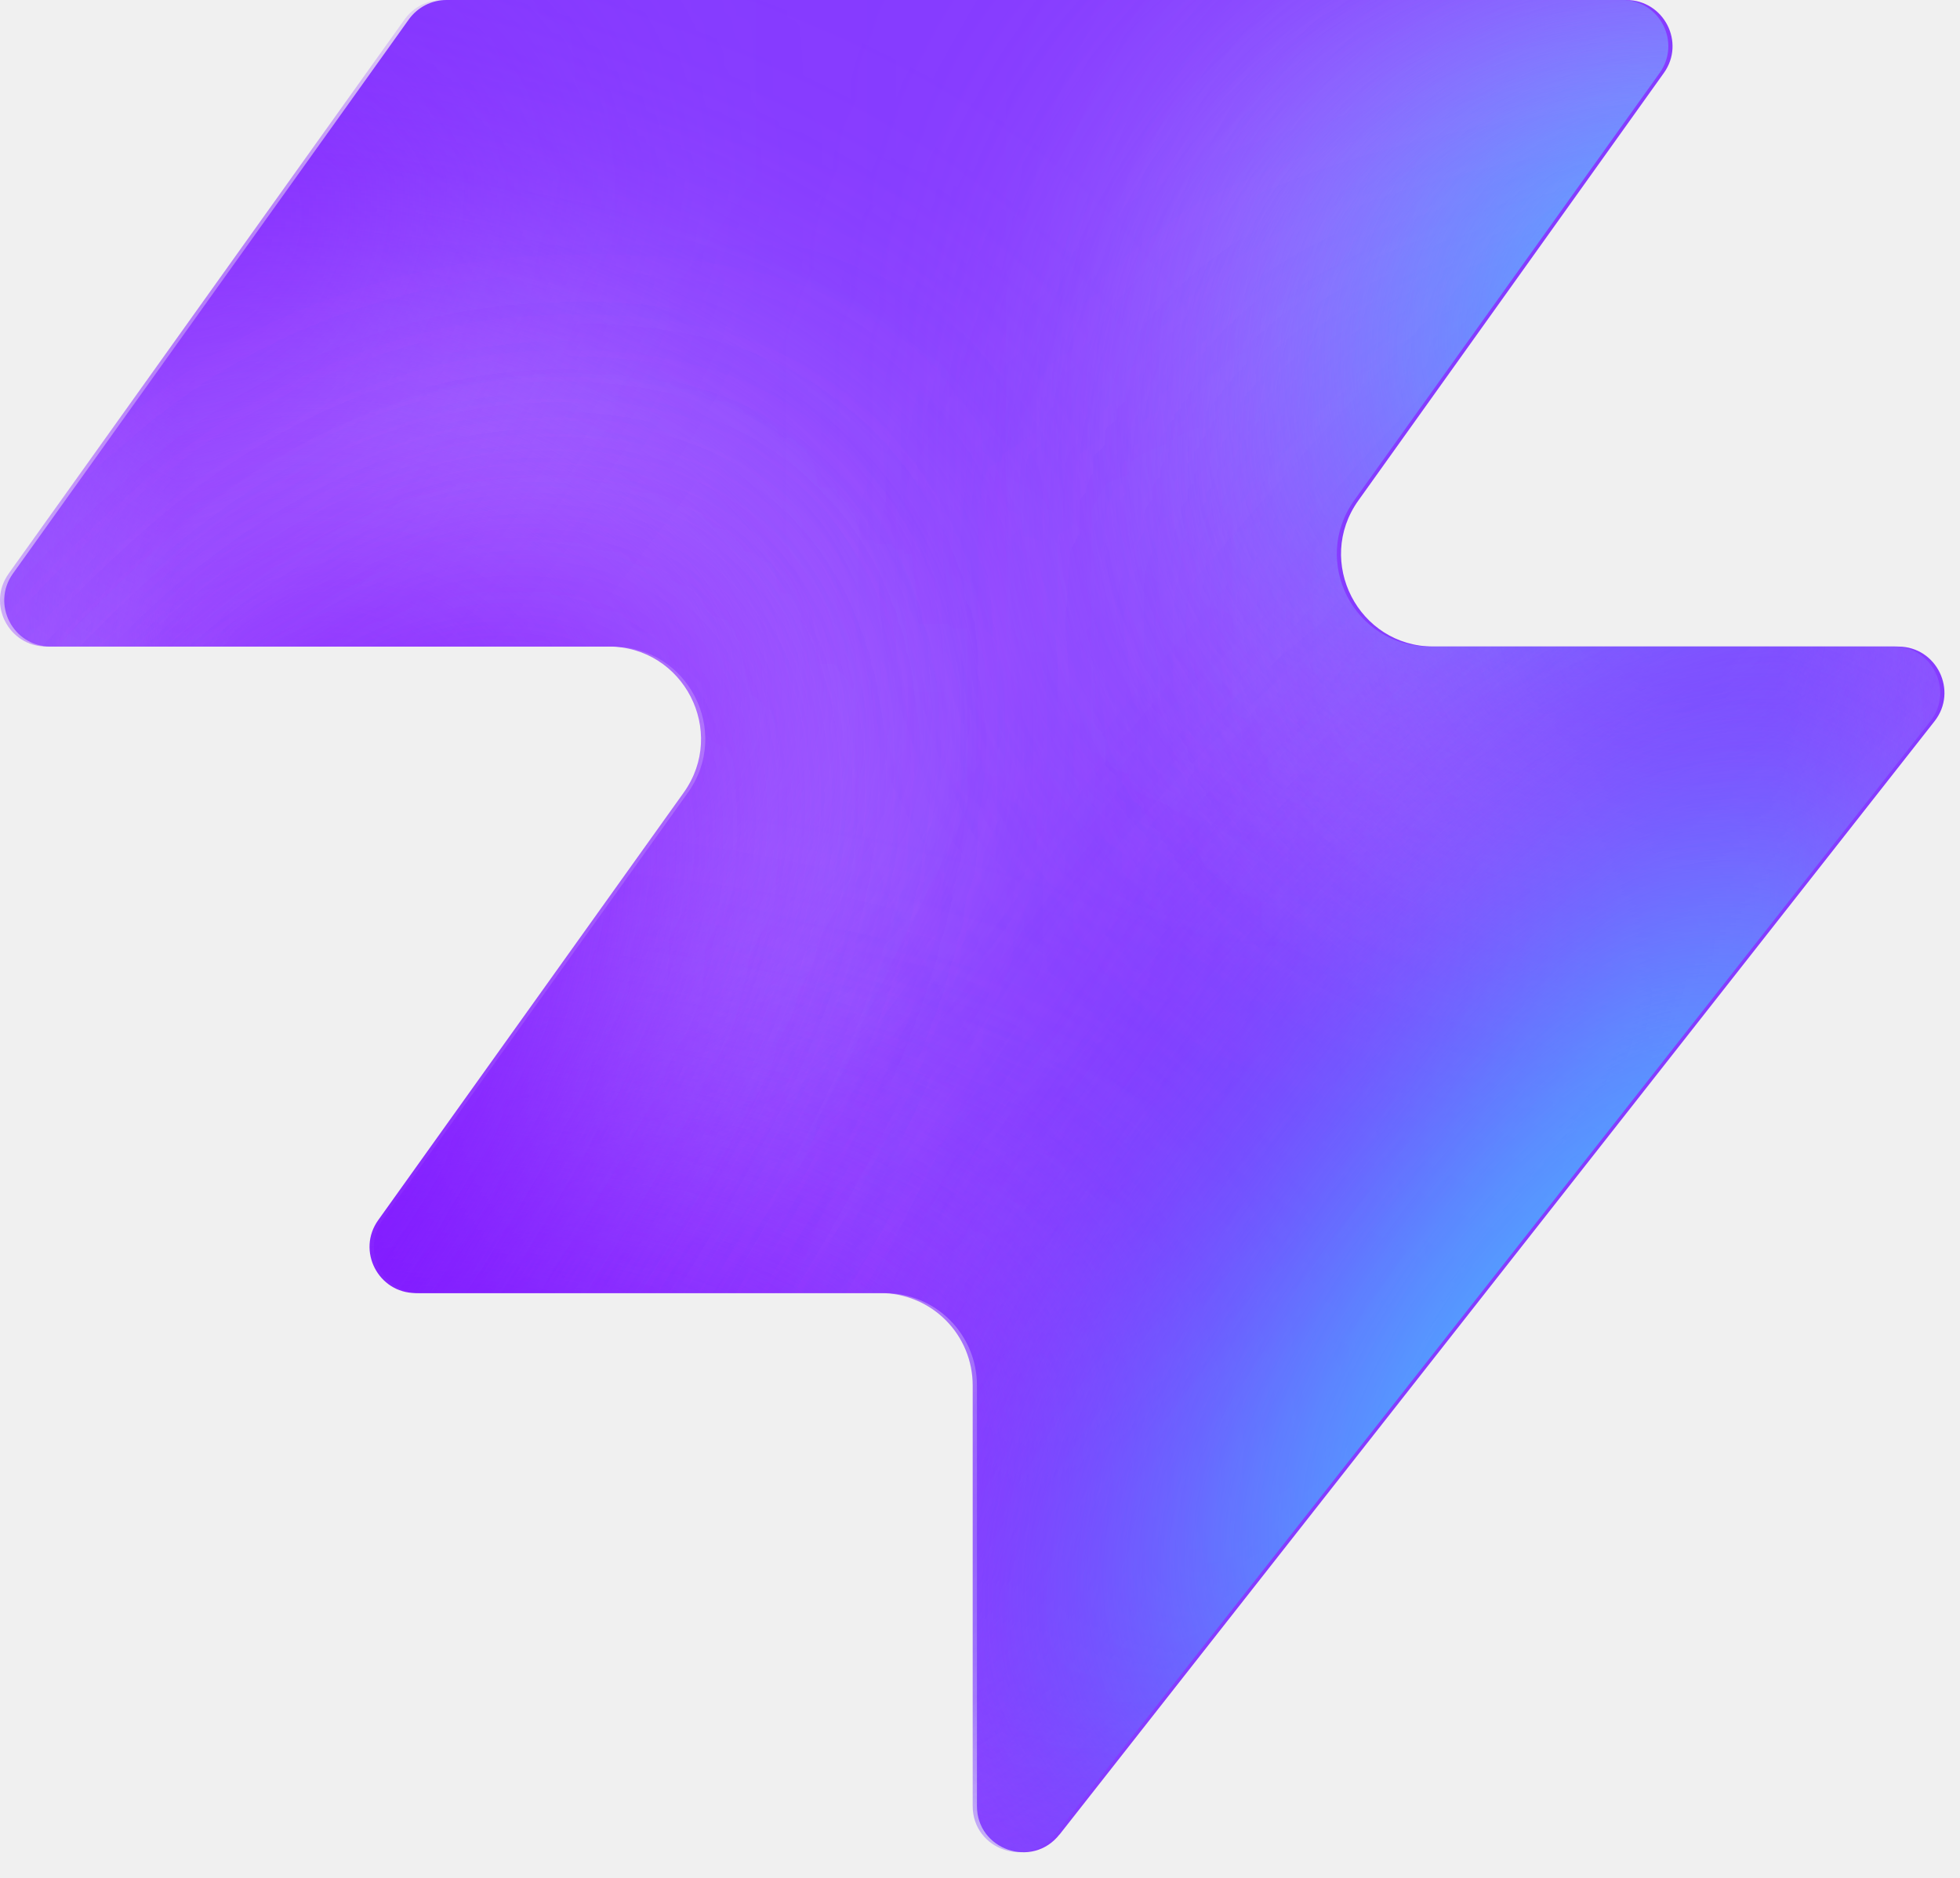
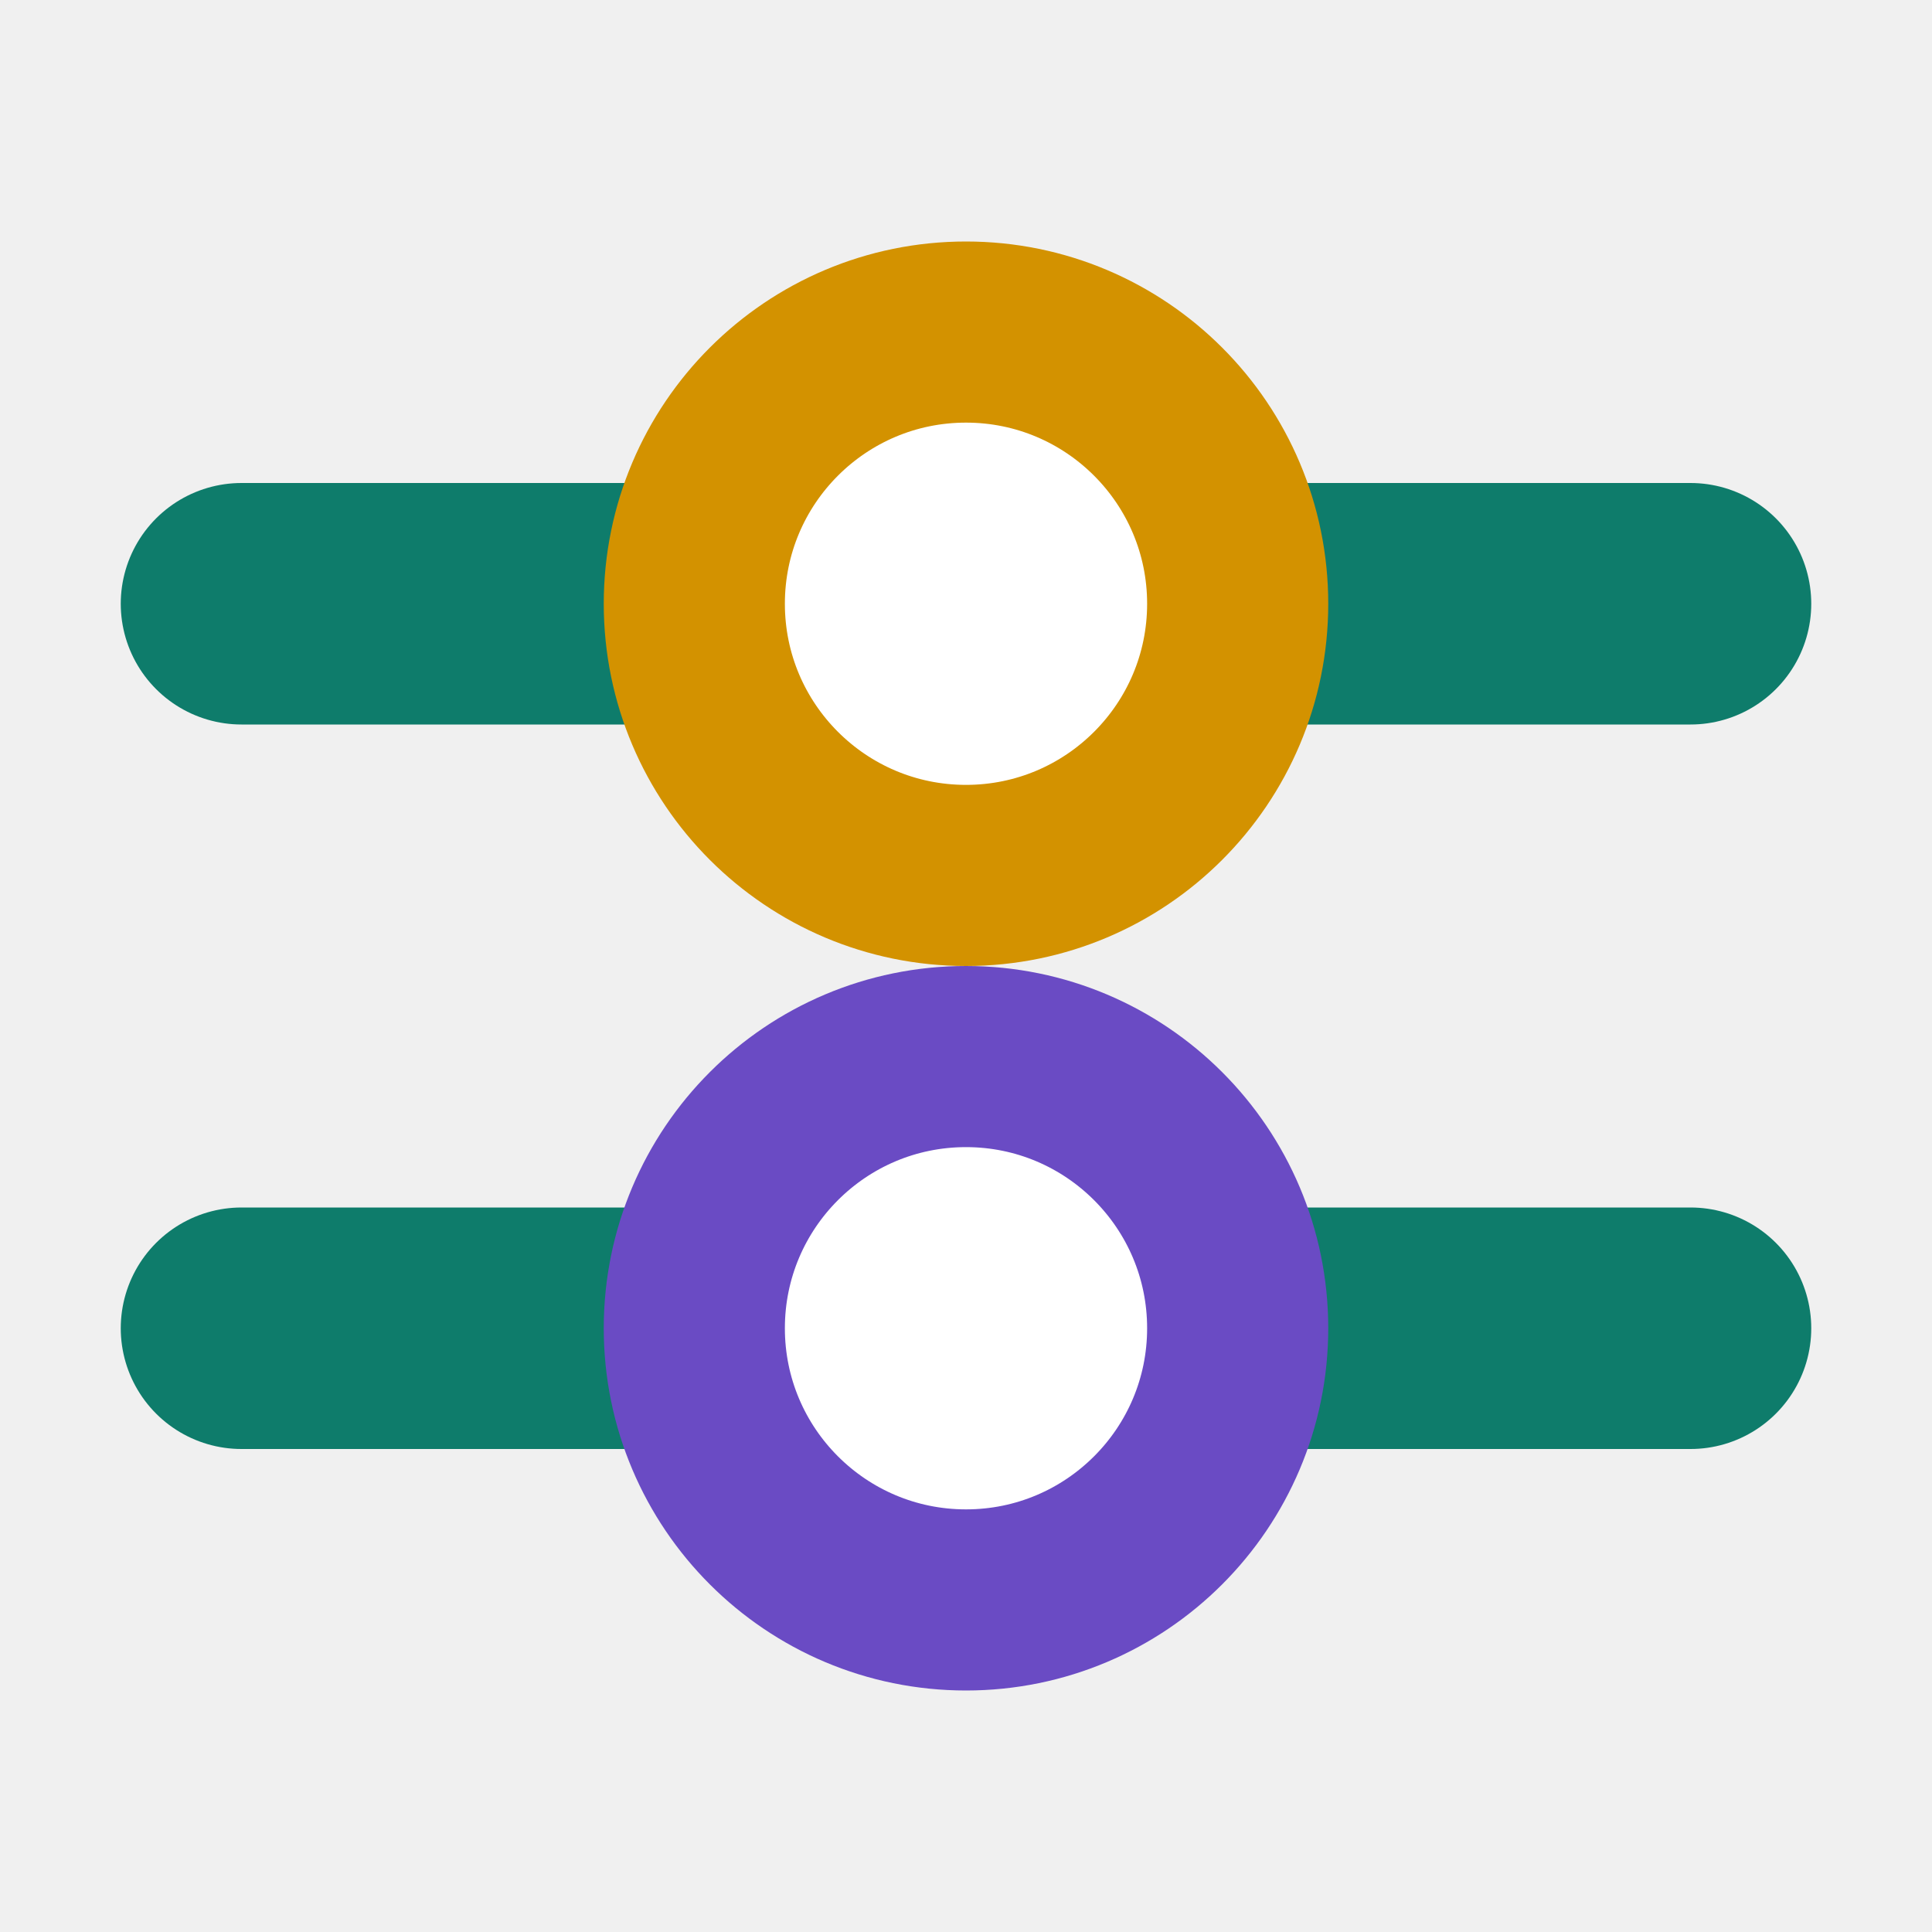
- <svg xmlns="http://www.w3.org/2000/svg" width="48" height="46" fill="none" viewBox="0 0 48 46">
-   <path fill="#863bff" d="M25.946 44.938c-.664.845-2.021.375-2.021-.698V33.937a2.26 2.26 0 0 0-2.262-2.262H10.287c-.92 0-1.456-1.04-.92-1.788l7.48-10.471c1.07-1.497 0-3.578-1.842-3.578H1.237c-.92 0-1.456-1.04-.92-1.788L10.013.474c.214-.297.556-.474.92-.474h28.894c.92 0 1.456 1.04.92 1.788l-7.48 10.471c-1.07 1.498 0 3.579 1.842 3.579h11.377c.943 0 1.473 1.088.89 1.83L25.947 44.94z" style="fill:#863bff;fill:color(display-p3 .525 .23 1);fill-opacity:1" />
-   <mask id="a" width="48" height="46" x="0" y="0" maskUnits="userSpaceOnUse" style="mask-type:alpha">
-     <path fill="#000" d="M25.842 44.938c-.664.844-2.021.375-2.021-.698V33.937a2.26 2.26 0 0 0-2.262-2.262H10.183c-.92 0-1.456-1.04-.92-1.788l7.48-10.471c1.07-1.498 0-3.579-1.842-3.579H1.133c-.92 0-1.456-1.04-.92-1.787L9.91.473c.214-.297.556-.474.92-.474h28.894c.92 0 1.456 1.04.92 1.788l-7.48 10.471c-1.07 1.498 0 3.578 1.842 3.578h11.377c.943 0 1.473 1.088.89 1.832L25.843 44.94z" style="fill:#000;fill-opacity:1" />
-   </mask>
-   <g mask="url(#a)">
-     <g filter="url(#b)">
-       <ellipse cx="5.508" cy="14.704" fill="#ede6ff" rx="5.508" ry="14.704" style="fill:#ede6ff;fill:color(display-p3 .927 .903 1);fill-opacity:1" transform="matrix(.00324 1 1 -.00324 -4.47 31.516)" />
-     </g>
-     <g filter="url(#c)">
-       <ellipse cx="10.399" cy="29.851" fill="#ede6ff" rx="10.399" ry="29.851" style="fill:#ede6ff;fill:color(display-p3 .927 .903 1);fill-opacity:1" transform="matrix(.00324 1 1 -.00324 -39.328 7.883)" />
-     </g>
-     <g filter="url(#d)">
-       <ellipse cx="5.508" cy="30.487" fill="#7e14ff" rx="5.508" ry="30.487" style="fill:#7e14ff;fill:color(display-p3 .492 .077 1);fill-opacity:1" transform="rotate(89.814 -25.913 -14.639)scale(1 -1)" />
-     </g>
-     <g filter="url(#e)">
-       <ellipse cx="5.508" cy="30.599" fill="#7e14ff" rx="5.508" ry="30.599" style="fill:#7e14ff;fill:color(display-p3 .492 .077 1);fill-opacity:1" transform="rotate(89.814 -32.644 -3.334)scale(1 -1)" />
-     </g>
-     <g filter="url(#f)">
-       <ellipse cx="5.508" cy="30.599" fill="#7e14ff" rx="5.508" ry="30.599" style="fill:#7e14ff;fill:color(display-p3 .492 .077 1);fill-opacity:1" transform="matrix(.00324 1 1 -.00324 -34.34 30.47)" />
-     </g>
-     <g filter="url(#g)">
-       <ellipse cx="14.072" cy="22.078" fill="#ede6ff" rx="14.072" ry="22.078" style="fill:#ede6ff;fill:color(display-p3 .927 .903 1);fill-opacity:1" transform="rotate(93.35 24.506 48.493)scale(-1 1)" />
-     </g>
-     <g filter="url(#h)">
-       <ellipse cx="3.47" cy="21.501" fill="#7e14ff" rx="3.47" ry="21.501" style="fill:#7e14ff;fill:color(display-p3 .492 .077 1);fill-opacity:1" transform="rotate(89.009 28.708 47.59)scale(-1 1)" />
-     </g>
-     <g filter="url(#i)">
-       <ellipse cx="3.47" cy="21.501" fill="#7e14ff" rx="3.47" ry="21.501" style="fill:#7e14ff;fill:color(display-p3 .492 .077 1);fill-opacity:1" transform="rotate(89.009 28.708 47.59)scale(-1 1)" />
-     </g>
-     <g filter="url(#j)">
-       <ellipse cx=".387" cy="8.972" fill="#7e14ff" rx="4.407" ry="29.108" style="fill:#7e14ff;fill:color(display-p3 .492 .077 1);fill-opacity:1" transform="rotate(39.51 .387 8.972)" />
-     </g>
-     <g filter="url(#k)">
-       <ellipse cx="47.523" cy="-6.092" fill="#7e14ff" rx="4.407" ry="29.108" style="fill:#7e14ff;fill:color(display-p3 .492 .077 1);fill-opacity:1" transform="rotate(37.892 47.523 -6.092)" />
-     </g>
-     <g filter="url(#l)">
-       <ellipse cx="41.412" cy="6.333" fill="#47bfff" rx="5.971" ry="9.665" style="fill:#47bfff;fill:color(display-p3 .28 .748 1);fill-opacity:1" transform="rotate(37.892 41.412 6.333)" />
-     </g>
-     <g filter="url(#m)">
-       <ellipse cx="-1.879" cy="38.332" fill="#7e14ff" rx="4.407" ry="29.108" style="fill:#7e14ff;fill:color(display-p3 .492 .077 1);fill-opacity:1" transform="rotate(37.892 -1.88 38.332)" />
-     </g>
-     <g filter="url(#n)">
-       <ellipse cx="-1.879" cy="38.332" fill="#7e14ff" rx="4.407" ry="29.108" style="fill:#7e14ff;fill:color(display-p3 .492 .077 1);fill-opacity:1" transform="rotate(37.892 -1.88 38.332)" />
-     </g>
-     <g filter="url(#o)">
-       <ellipse cx="35.651" cy="29.907" fill="#7e14ff" rx="4.407" ry="29.108" style="fill:#7e14ff;fill:color(display-p3 .492 .077 1);fill-opacity:1" transform="rotate(37.892 35.651 29.907)" />
-     </g>
-     <g filter="url(#p)">
-       <ellipse cx="38.418" cy="32.4" fill="#47bfff" rx="5.971" ry="15.297" style="fill:#47bfff;fill:color(display-p3 .28 .748 1);fill-opacity:1" transform="rotate(37.892 38.418 32.4)" />
-     </g>
-   </g>
-   <defs>
-     <filter id="b" width="60.045" height="41.654" x="-19.77" y="16.149" color-interpolation-filters="sRGB" filterUnits="userSpaceOnUse">
-       <feFlood flood-opacity="0" result="BackgroundImageFix" />
-       <feBlend in="SourceGraphic" in2="BackgroundImageFix" result="shape" />
-       <feGaussianBlur result="effect1_foregroundBlur_2002_17158" stdDeviation="7.659" />
-     </filter>
-     <filter id="c" width="90.34" height="51.437" x="-54.613" y="-7.533" color-interpolation-filters="sRGB" filterUnits="userSpaceOnUse">
-       <feFlood flood-opacity="0" result="BackgroundImageFix" />
-       <feBlend in="SourceGraphic" in2="BackgroundImageFix" result="shape" />
-       <feGaussianBlur result="effect1_foregroundBlur_2002_17158" stdDeviation="7.659" />
-     </filter>
-     <filter id="d" width="79.355" height="29.4" x="-49.64" y="2.03" color-interpolation-filters="sRGB" filterUnits="userSpaceOnUse">
-       <feFlood flood-opacity="0" result="BackgroundImageFix" />
-       <feBlend in="SourceGraphic" in2="BackgroundImageFix" result="shape" />
-       <feGaussianBlur result="effect1_foregroundBlur_2002_17158" stdDeviation="4.596" />
-     </filter>
-     <filter id="e" width="79.579" height="29.4" x="-45.045" y="20.029" color-interpolation-filters="sRGB" filterUnits="userSpaceOnUse">
-       <feFlood flood-opacity="0" result="BackgroundImageFix" />
-       <feBlend in="SourceGraphic" in2="BackgroundImageFix" result="shape" />
-       <feGaussianBlur result="effect1_foregroundBlur_2002_17158" stdDeviation="4.596" />
-     </filter>
-     <filter id="f" width="79.579" height="29.4" x="-43.513" y="21.178" color-interpolation-filters="sRGB" filterUnits="userSpaceOnUse">
-       <feFlood flood-opacity="0" result="BackgroundImageFix" />
-       <feBlend in="SourceGraphic" in2="BackgroundImageFix" result="shape" />
-       <feGaussianBlur result="effect1_foregroundBlur_2002_17158" stdDeviation="4.596" />
-     </filter>
-     <filter id="g" width="74.749" height="58.852" x="15.756" y="-17.901" color-interpolation-filters="sRGB" filterUnits="userSpaceOnUse">
-       <feFlood flood-opacity="0" result="BackgroundImageFix" />
-       <feBlend in="SourceGraphic" in2="BackgroundImageFix" result="shape" />
-       <feGaussianBlur result="effect1_foregroundBlur_2002_17158" stdDeviation="7.659" />
-     </filter>
-     <filter id="h" width="61.377" height="25.362" x="23.548" y="2.284" color-interpolation-filters="sRGB" filterUnits="userSpaceOnUse">
-       <feFlood flood-opacity="0" result="BackgroundImageFix" />
-       <feBlend in="SourceGraphic" in2="BackgroundImageFix" result="shape" />
-       <feGaussianBlur result="effect1_foregroundBlur_2002_17158" stdDeviation="4.596" />
-     </filter>
-     <filter id="i" width="61.377" height="25.362" x="23.548" y="2.284" color-interpolation-filters="sRGB" filterUnits="userSpaceOnUse">
-       <feFlood flood-opacity="0" result="BackgroundImageFix" />
-       <feBlend in="SourceGraphic" in2="BackgroundImageFix" result="shape" />
-       <feGaussianBlur result="effect1_foregroundBlur_2002_17158" stdDeviation="4.596" />
-     </filter>
-     <filter id="j" width="56.045" height="63.649" x="-27.636" y="-22.853" color-interpolation-filters="sRGB" filterUnits="userSpaceOnUse">
-       <feFlood flood-opacity="0" result="BackgroundImageFix" />
-       <feBlend in="SourceGraphic" in2="BackgroundImageFix" result="shape" />
-       <feGaussianBlur result="effect1_foregroundBlur_2002_17158" stdDeviation="4.596" />
-     </filter>
-     <filter id="k" width="54.814" height="64.646" x="20.116" y="-38.415" color-interpolation-filters="sRGB" filterUnits="userSpaceOnUse">
-       <feFlood flood-opacity="0" result="BackgroundImageFix" />
-       <feBlend in="SourceGraphic" in2="BackgroundImageFix" result="shape" />
-       <feGaussianBlur result="effect1_foregroundBlur_2002_17158" stdDeviation="4.596" />
-     </filter>
-     <filter id="l" width="33.541" height="35.313" x="24.641" y="-11.323" color-interpolation-filters="sRGB" filterUnits="userSpaceOnUse">
-       <feFlood flood-opacity="0" result="BackgroundImageFix" />
-       <feBlend in="SourceGraphic" in2="BackgroundImageFix" result="shape" />
-       <feGaussianBlur result="effect1_foregroundBlur_2002_17158" stdDeviation="4.596" />
-     </filter>
-     <filter id="m" width="54.814" height="64.646" x="-29.286" y="6.009" color-interpolation-filters="sRGB" filterUnits="userSpaceOnUse">
-       <feFlood flood-opacity="0" result="BackgroundImageFix" />
-       <feBlend in="SourceGraphic" in2="BackgroundImageFix" result="shape" />
-       <feGaussianBlur result="effect1_foregroundBlur_2002_17158" stdDeviation="4.596" />
-     </filter>
-     <filter id="n" width="54.814" height="64.646" x="-29.286" y="6.009" color-interpolation-filters="sRGB" filterUnits="userSpaceOnUse">
-       <feFlood flood-opacity="0" result="BackgroundImageFix" />
-       <feBlend in="SourceGraphic" in2="BackgroundImageFix" result="shape" />
-       <feGaussianBlur result="effect1_foregroundBlur_2002_17158" stdDeviation="4.596" />
-     </filter>
-     <filter id="o" width="54.814" height="64.646" x="8.244" y="-2.416" color-interpolation-filters="sRGB" filterUnits="userSpaceOnUse">
-       <feFlood flood-opacity="0" result="BackgroundImageFix" />
-       <feBlend in="SourceGraphic" in2="BackgroundImageFix" result="shape" />
-       <feGaussianBlur result="effect1_foregroundBlur_2002_17158" stdDeviation="4.596" />
-     </filter>
-     <filter id="p" width="39.409" height="43.623" x="18.713" y="10.588" color-interpolation-filters="sRGB" filterUnits="userSpaceOnUse">
-       <feFlood flood-opacity="0" result="BackgroundImageFix" />
-       <feBlend in="SourceGraphic" in2="BackgroundImageFix" result="shape" />
-       <feGaussianBlur result="effect1_foregroundBlur_2002_17158" stdDeviation="4.596" />
-     </filter>
-   </defs>
+ <svg xmlns="http://www.w3.org/2000/svg" viewBox="0 0 32 32">
+   <path d="M4 10h24M4 22h24" stroke="#0E7C6B" stroke-width="4" stroke-linecap="round" />
+   <circle cx="16" cy="10" r="4.5" fill="#fff" stroke="#D39200" stroke-width="3" />
+   <circle cx="16" cy="22" r="4.5" fill="#fff" stroke="#6A4BC4" stroke-width="3" />
</svg>
